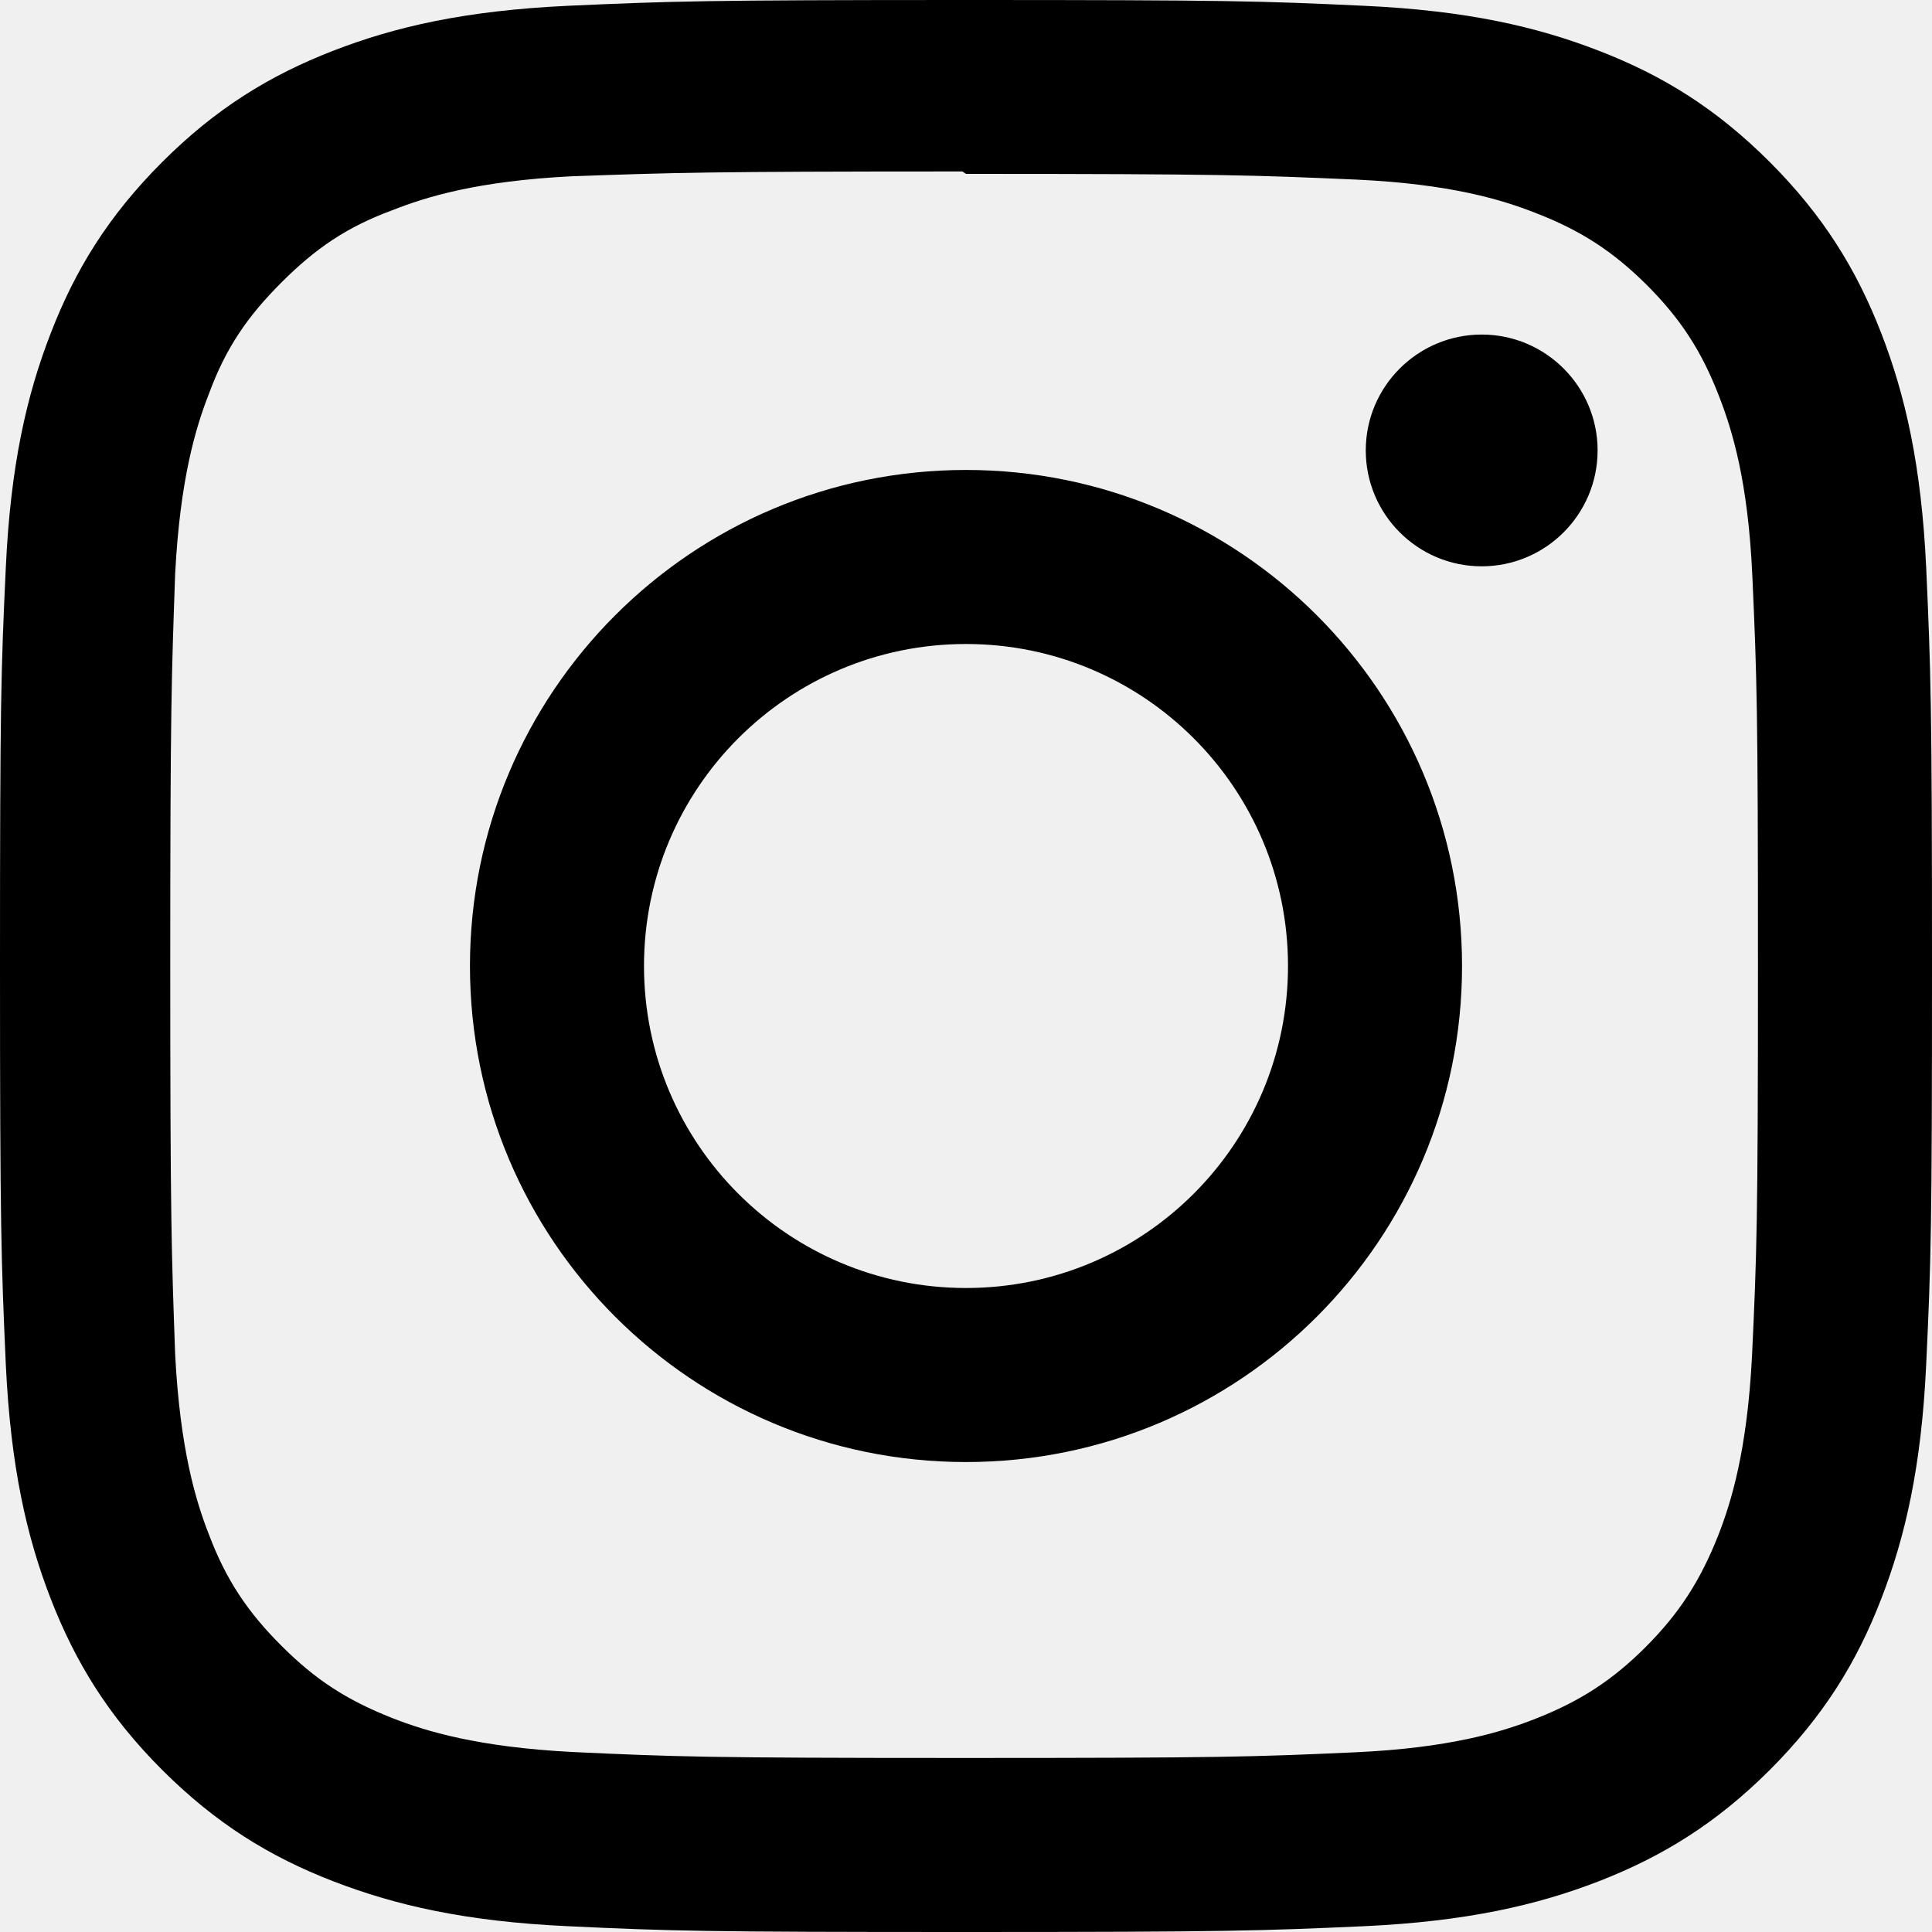
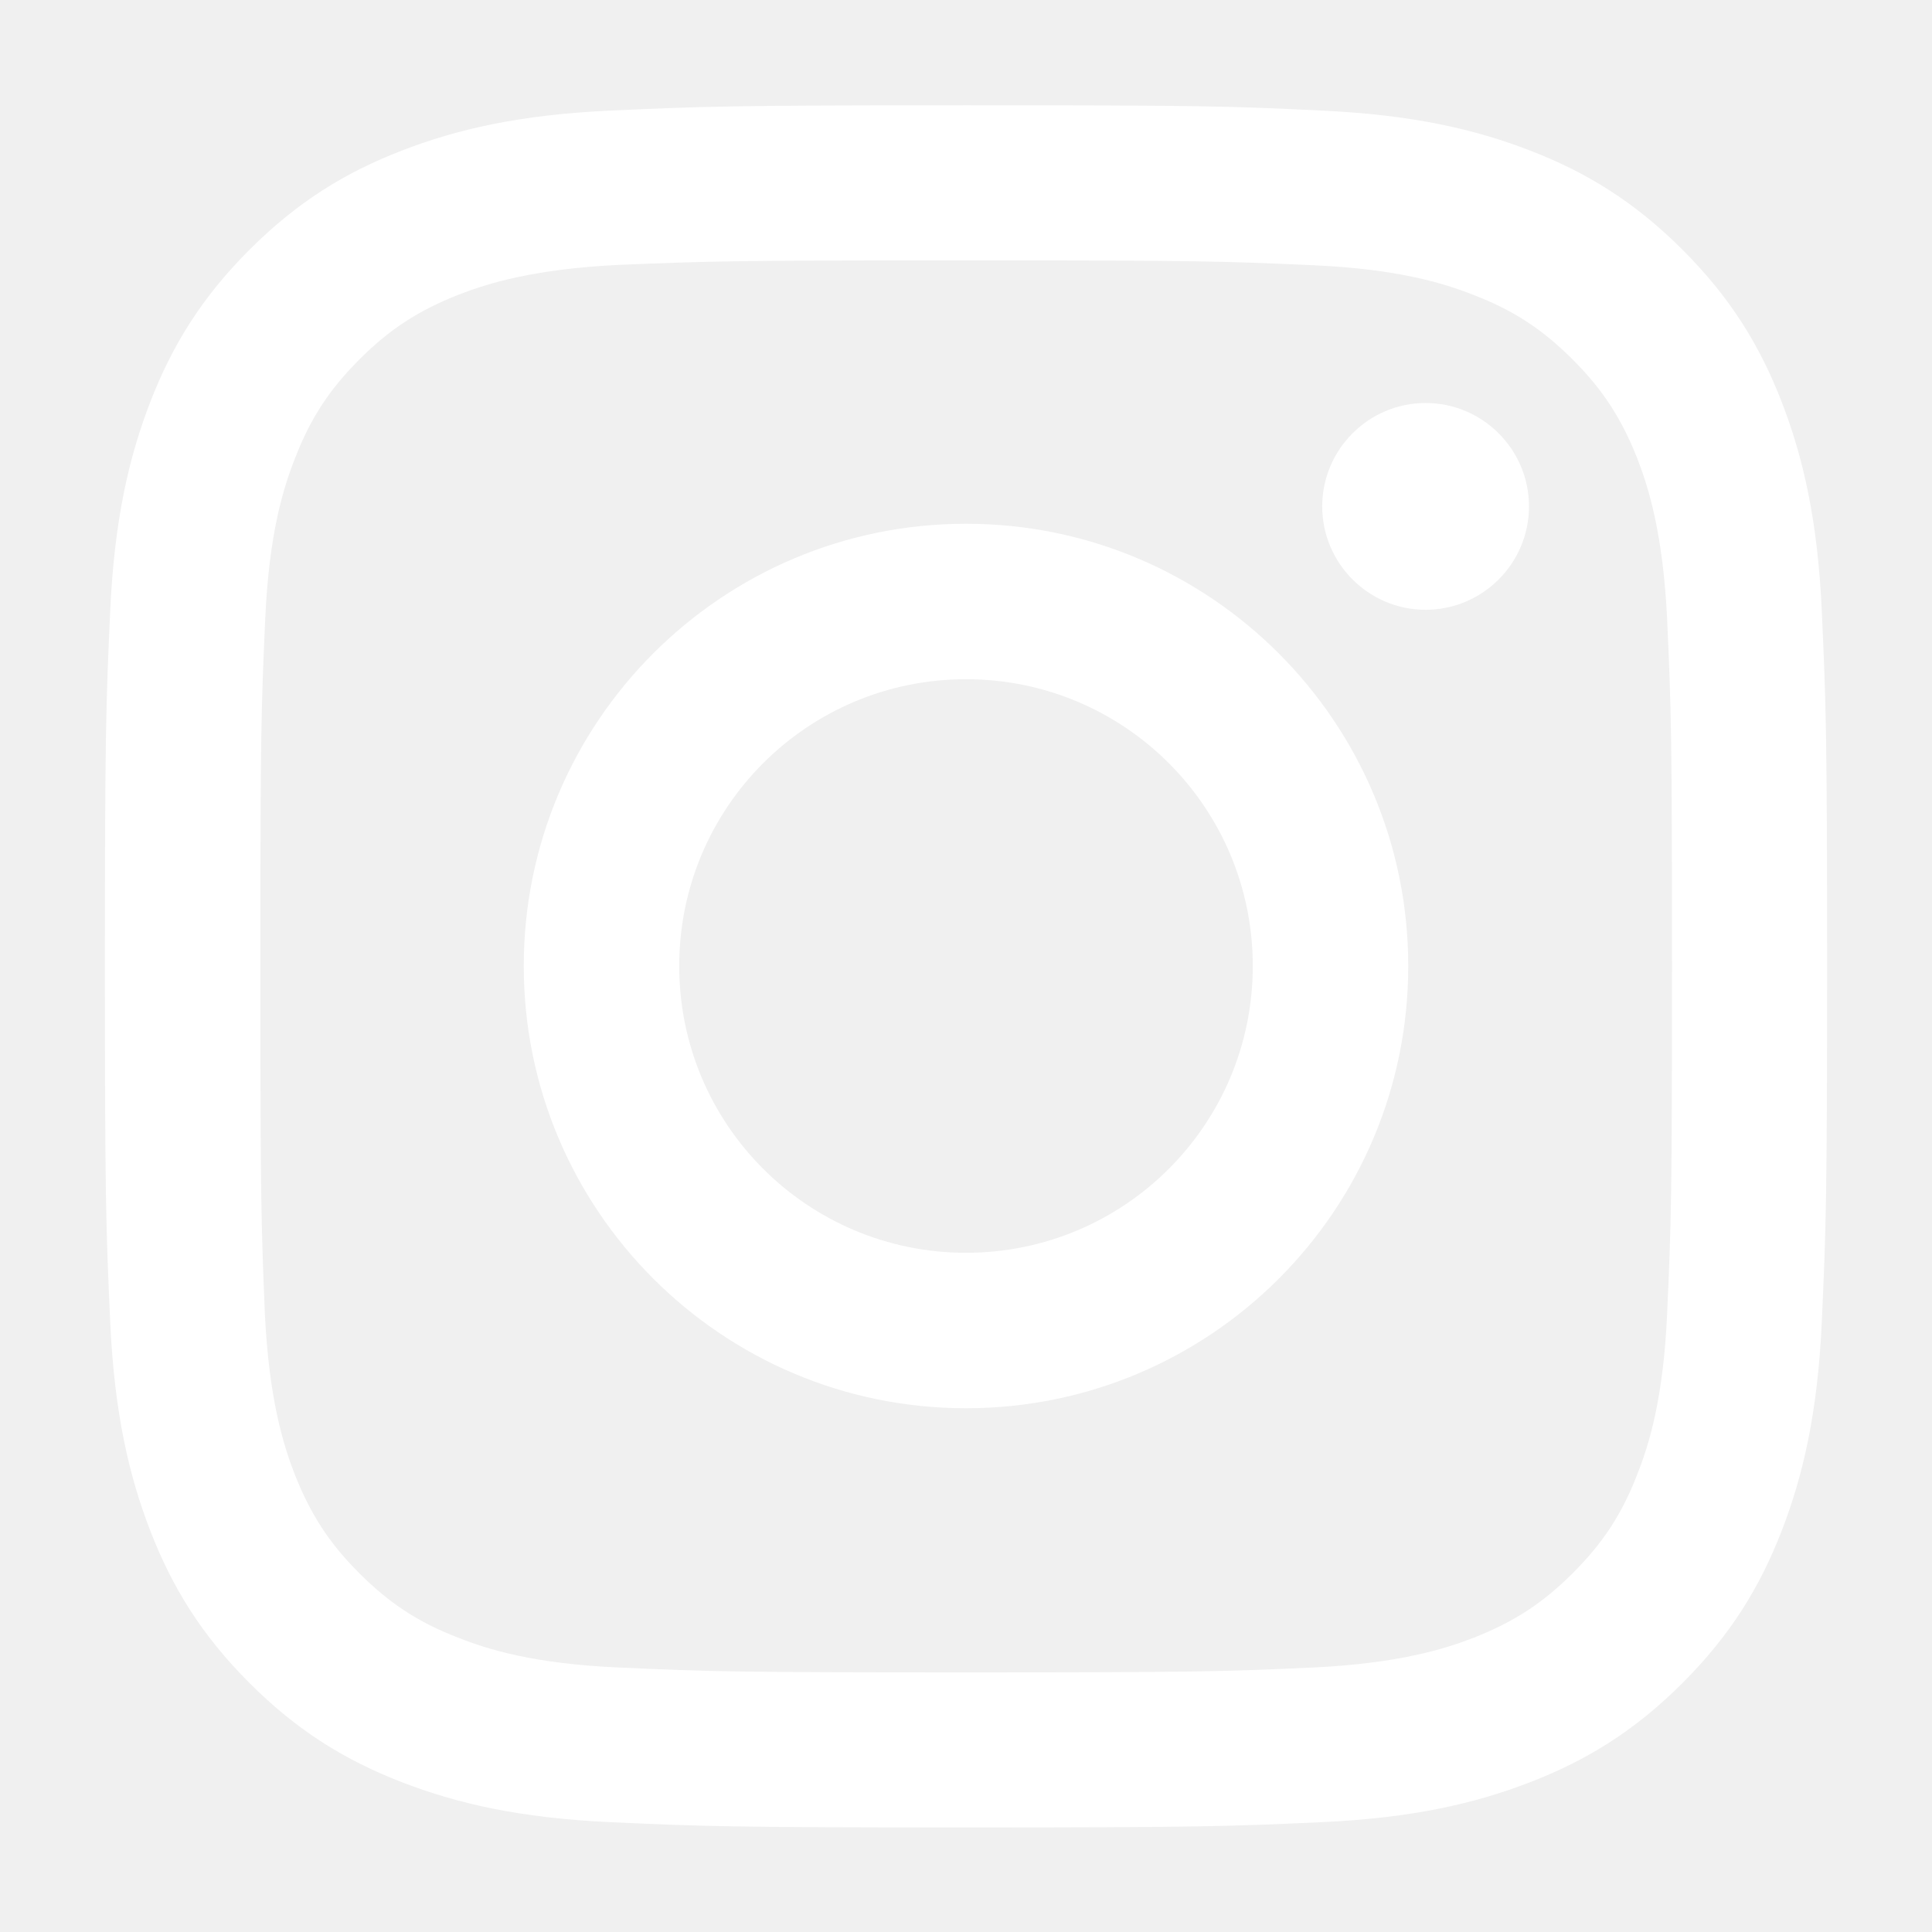
- <svg xmlns="http://www.w3.org/2000/svg" role="img" viewBox="0 0 24 24">
-   <path d="M12 0C8.74 0 8.333.015 7.053.072 5.775.132 4.905.333 4.14.63c-.789.306-1.459.717-2.126 1.384S.935 3.35.63 4.14C.333 4.905.131 5.775.072 7.053.012 8.333 0 8.74 0 12s.015 3.667.072 4.947c.06 1.277.261 2.148.558 2.913.306.788.717 1.459 1.384 2.126.667.666 1.336 1.079 2.126 1.384.766.296 1.636.499 2.913.558C8.333 23.988 8.74 24 12 24s3.667-.015 4.947-.072c1.277-.06 2.148-.262 2.913-.558.788-.306 1.459-.718 2.126-1.384.666-.667 1.079-1.335 1.384-2.126.296-.765.499-1.636.558-2.913.06-1.28.072-1.687.072-4.947s-.015-3.667-.072-4.947c-.06-1.277-.262-2.149-.558-2.913-.306-.789-.718-1.459-1.384-2.126C21.319 1.347 20.651.935 19.86.63c-.765-.297-1.636-.499-2.913-.558C15.667.012 15.26 0 12 0zm0 2.16c3.203 0 3.585.016 4.85.071 1.17.055 1.805.249 2.227.415.562.217.96.477 1.382.896.419.42.679.819.896 1.381.164.422.36 1.057.413 2.227.057 1.266.07 1.646.07 4.85s-.015 3.585-.074 4.85c-.061 1.17-.256 1.805-.421 2.227-.224.562-.479.96-.899 1.382-.419.419-.824.679-1.38.896-.42.164-1.065.36-2.235.413-1.274.057-1.649.07-4.859.07-3.211 0-3.586-.015-4.859-.074-1.171-.061-1.816-.256-2.236-.421-.569-.224-.96-.479-1.379-.899-.421-.419-.69-.824-.9-1.38-.165-.42-.359-1.065-.42-2.235-.045-1.26-.061-1.649-.061-4.844 0-3.196.016-3.586.061-4.861.061-1.17.255-1.814.42-2.234.21-.57.479-.96.9-1.381.419-.419.81-.689 1.379-.898.42-.166 1.051-.361 2.221-.421 1.275-.045 1.65-.06 4.859-.06l.045.03zm0 3.678c-3.405 0-6.162 2.76-6.162 6.162 0 3.405 2.76 6.162 6.162 6.162 3.405 0 6.162-2.76 6.162-6.162 0-3.405-2.76-6.162-6.162-6.162zM12 16c-2.21 0-4-1.79-4-4s1.79-4 4-4 4 1.79 4 4-1.79 4-4 4zm7.846-10.405c0 .795-.646 1.44-1.44 1.44-.795 0-1.44-.646-1.44-1.44 0-.794.646-1.439 1.44-1.439.793-.001 1.44.645 1.44 1.439z" />
+ <svg xmlns="http://www.w3.org/2000/svg" version="1.1" id="Layer_1" x="0px" y="0px" viewBox="0 0 512 512" style="enable-background:new 0 0 512 512;" xml:space="preserve">
+   <style type="text/css">
+ 	.st0{fill:#FFFFFF;}
+ </style>
+   <g>
+     <g>
+       <g>
+         <path class="st0" d="M256,69c60.9,0,68.1,0.2,92.2,1.3c22.2,1,34.3,4.7,42.4,7.9c10.6,4.1,18.2,9.1,26.2,17.1     s12.9,15.6,17.1,26.2c3.1,8,6.8,20.1,7.9,42.4c1.1,24.1,1.3,31.3,1.3,92.2s-0.2,68.1-1.3,92.2c-1,22.2-4.7,34.3-7.9,42.4     c-4.1,10.6-9.1,18.2-17.1,26.2s-15.6,12.9-26.2,17.1c-8,3.1-20.1,6.8-42.4,7.9c-24.1,1.1-31.3,1.3-92.2,1.3s-68.1-0.2-92.2-1.3     c-22.2-1-34.3-4.7-42.4-7.9c-10.6-4.1-18.2-9.1-26.2-17.1s-12.9-15.6-17.1-26.2c-3.1-8-6.8-20.1-7.9-42.4     c-1-24.2-1.2-31.4-1.2-92.3s0.2-68.1,1.3-92.2c1-22.2,4.7-34.3,7.9-42.4c4.1-10.6,9.1-18.2,17.1-26.2s15.6-12.9,26.2-17.1     c8-3.1,20.1-6.8,42.4-7.9C187.9,69.2,195.1,69,256,69 M256,27.9c-62,0-69.7,0.3-94.1,1.4c-24.3,1.1-40.9,5-55.4,10.6     c-15,5.8-27.7,13.6-40.4,26.3s-20.5,25.4-26.3,40.4c-5.6,14.5-9.5,31.1-10.6,55.4s-1.4,32.1-1.4,94.1s0.3,69.7,1.4,94.1     c1.1,24.3,5,40.9,10.6,55.4c5.8,15,13.6,27.7,26.3,40.4c12.7,12.7,25.4,20.5,40.4,26.3c14.5,5.6,31.1,9.5,55.4,10.6     s32.1,1.4,94.1,1.4s69.7-0.3,94.1-1.4c24.3-1.1,40.9-5,55.4-10.6c15-5.8,27.7-13.6,40.4-26.3c12.7-12.7,20.5-25.4,26.3-40.4     c5.6-14.5,9.5-31.1,10.6-55.4s1.4-32.1,1.4-94.1s-0.3-69.7-1.4-94.1c-1.1-24.3-5-40.9-10.6-55.4c-5.8-15-13.6-27.7-26.3-40.4     c-12.7-12.7-25.4-20.5-40.4-26.3c-14.5-5.6-31.1-9.5-55.4-10.6C325.7,28.1,318,27.9,256,27.9" />
+       </g>
+     </g>
+     <g>
+       <g>
+         <path class="st0" d="M256,138.8c-64.7,0-117.2,52.5-117.2,117.2S191.3,373.2,256,373.2S373.2,320.8,373.2,256     C373.2,191.3,320.7,138.8,256,138.8 M256,332c-42,0-76-34-76-76s34-76,76-76s76,34,76,76S298,332,256,332" />
+       </g>
+     </g>
+     <g>
+       <g>
+         <path class="st0" d="M405.2,134.2c0,15.1-12.3,27.4-27.4,27.4s-27.4-12.3-27.4-27.4s12.3-27.4,27.4-27.4     C392.9,106.8,405.2,119.1,405.2,134.2" />
+       </g>
+     </g>
+   </g>
</svg>
